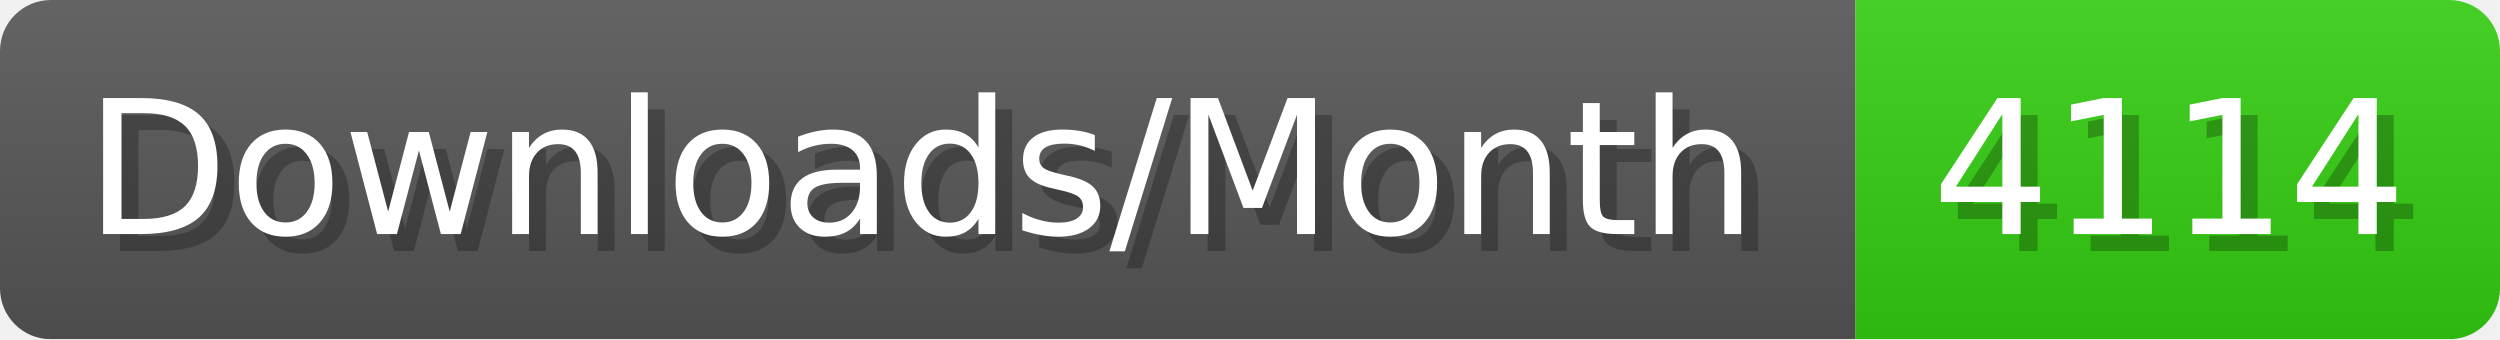
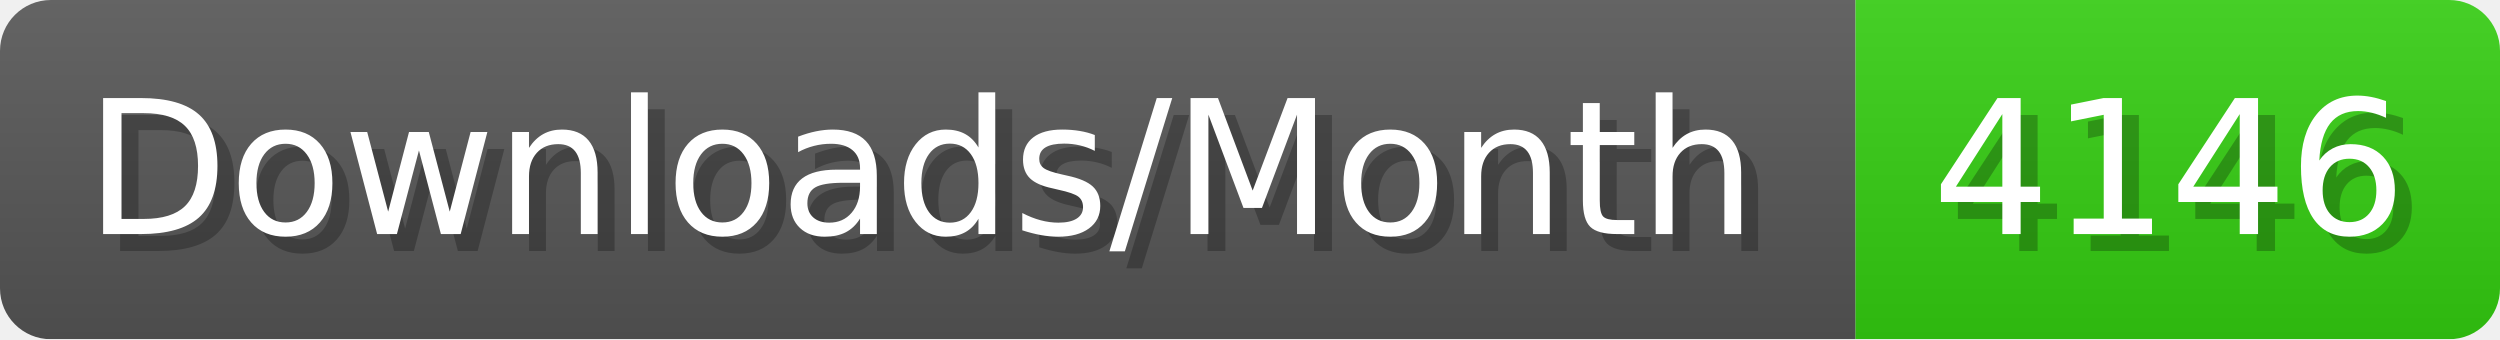
- <svg xmlns="http://www.w3.org/2000/svg" width="147.4" height="20" viewBox="0 0 1474 200" role="img" aria-label="Downloads/Month: 4114">
+ <svg xmlns="http://www.w3.org/2000/svg" width="147.4" height="20" viewBox="0 0 1474 200" role="img" aria-label="Downloads/Month: 4146">
  <linearGradient id="YlXUI" x2="0" y2="100%">
    <stop offset="0" stop-opacity=".1" stop-color="#EEE" />
    <stop offset="1" stop-opacity=".1" />
  </linearGradient>
  <mask id="JHhop">
    <rect width="1474" height="200" rx="30" fill="#FFF" />
  </mask>
  <g mask="url(#JHhop)">
    <rect width="1094" height="200" fill="#555" />
    <rect width="380" height="200" fill="#3C1" x="1094" />
    <rect width="1474" height="200" fill="url(#YlXUI)" />
  </g>
  <g aria-hidden="true" fill="#fff" text-anchor="start" font-family="Verdana,DejaVu Sans,sans-serif" font-size="110">
    <text x="60" y="148" textLength="994" fill="#000" opacity="0.25">Downloads/Month</text>
    <text x="50" y="138" textLength="994">Downloads/Month</text>
-     <text x="1149" y="148" textLength="280" fill="#000" opacity="0.25">4114</text>
-     <text x="1139" y="138" textLength="280">4114</text>
+     <text x="1149" y="148" textLength="280" fill="#000" opacity="0.25">4146</text>
+     <text x="1139" y="138" textLength="280">4146</text>
  </g>
</svg>
